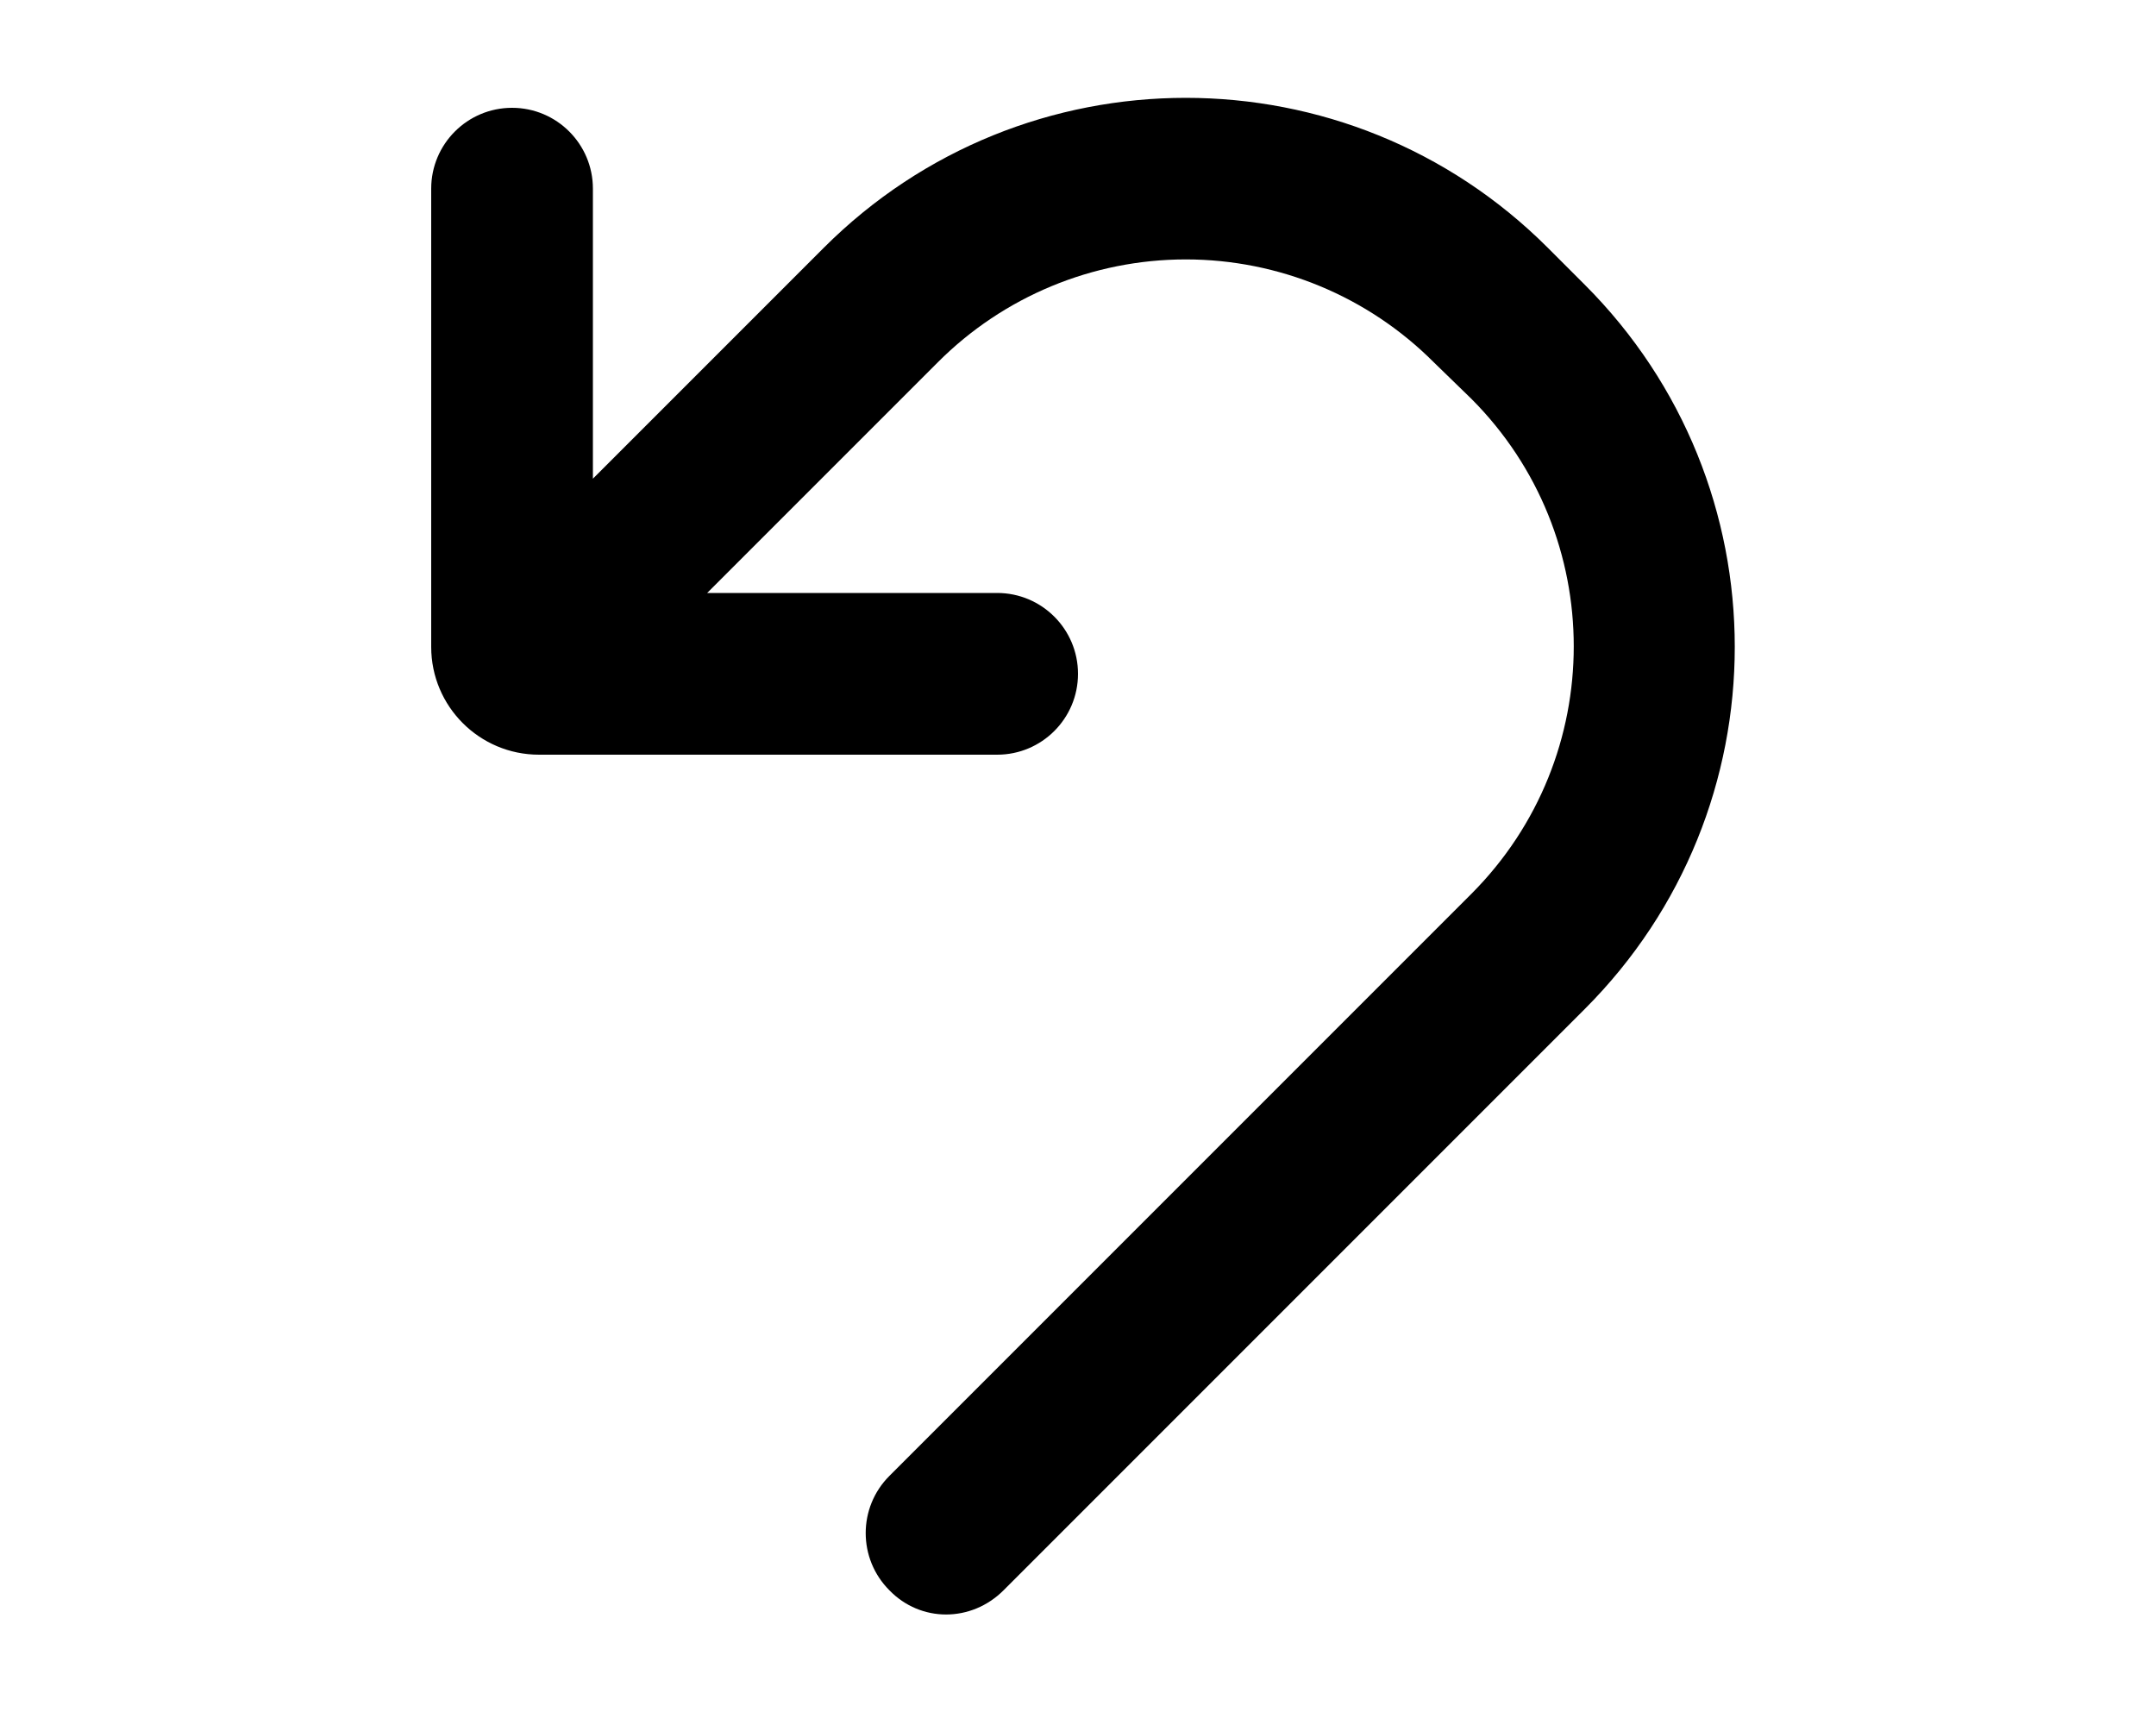
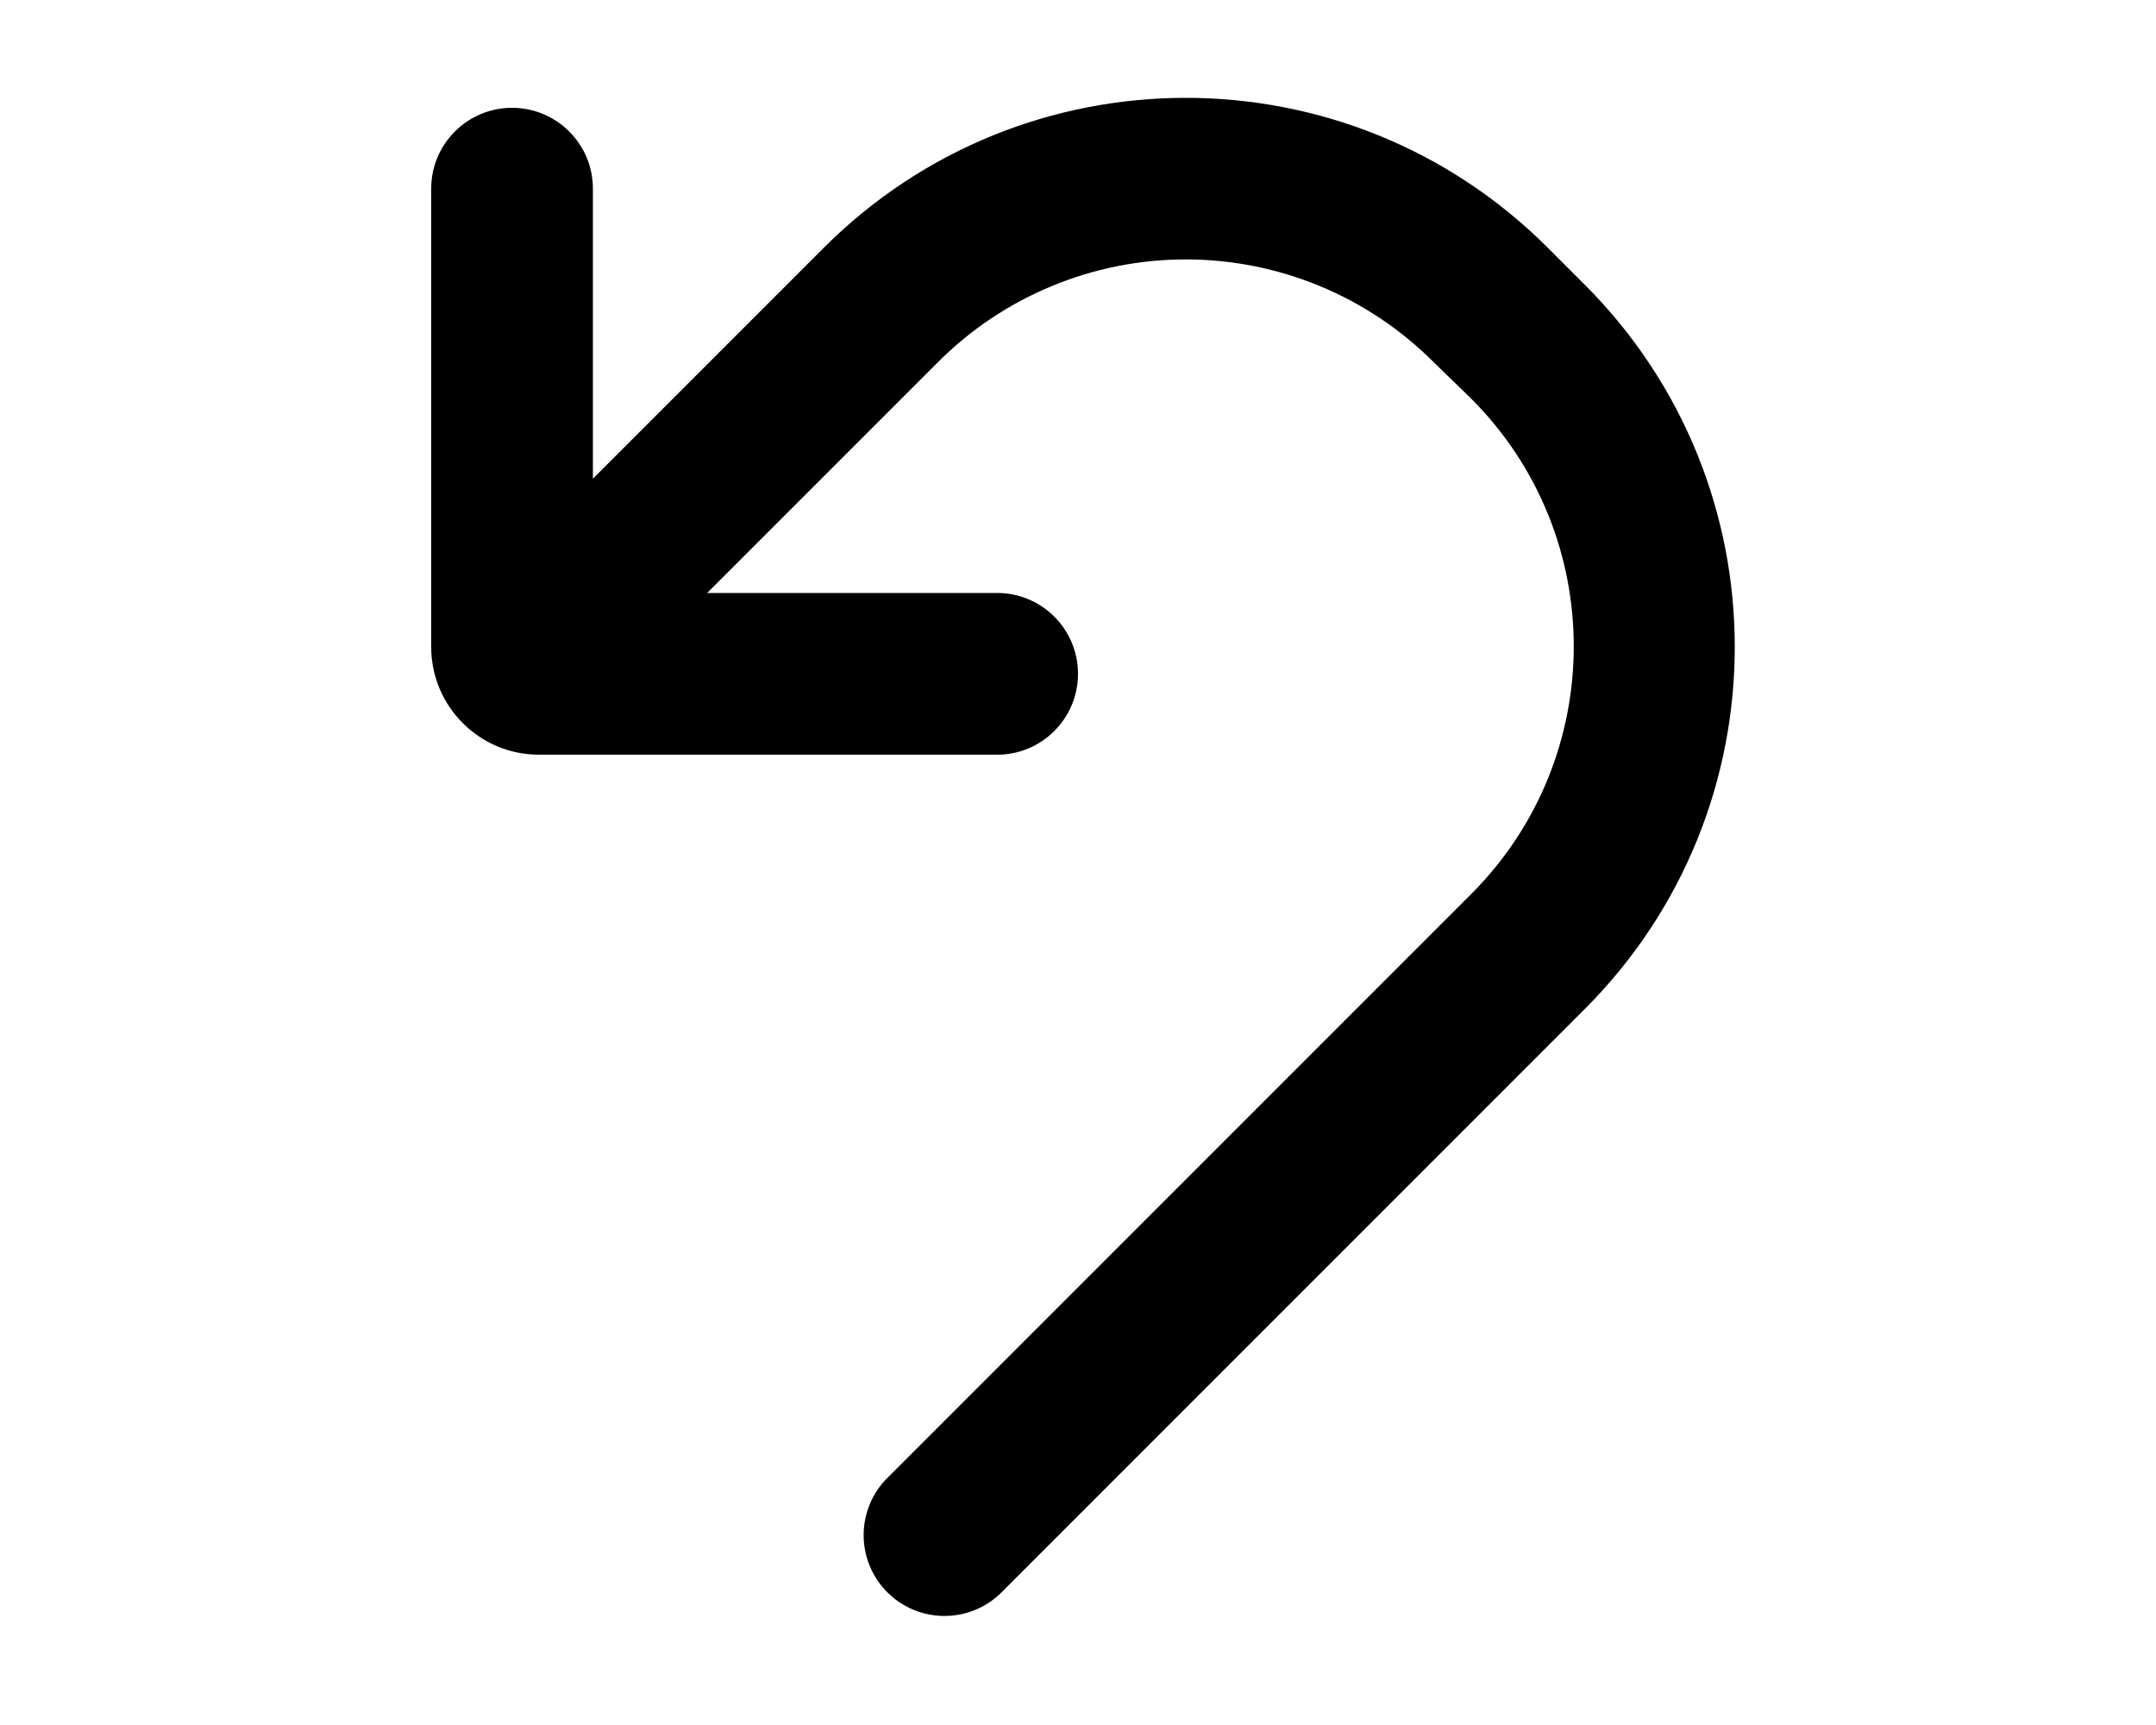
<svg xmlns="http://www.w3.org/2000/svg" viewBox="0 0 20 16" fill="currentColor">
-   <path fill-rule="evenodd" d="M7.64 2.3a4.75 4.75 0 0 1 6.72 0l.34.34a4.75 4.75 0 0 1 0 6.72l-5.39 5.39c-.3.3-.77.3-1.06 0a.75.75 0 0 1 0-1.06l5.4-5.4a3.25 3.25 0 0 0 0-4.59l-.35-.34a3.25 3.25 0 0 0-4.6 0L6.56 5.5h2.69a.75.75 0 0 1 0 1.5H5a1 1 0 0 1-1-1V1.75a.75.75 0 1 1 1.5 0v2.69L7.64 2.3Z" />
+   <path fill-rule="evenodd" d="M7.64 2.3a4.75 4.75 0 0 1 6.72 0l.34.34a4.75 4.75 0 0 1 0 6.72l-5.39 5.39a.75.75 0 1 1-1.06-1.06l5.4-5.4a3.25 3.25 0 0 0 0-4.59l-.35-.34a3.25 3.25 0 0 0-4.6 0L6.56 5.5h2.69a.75.75 0 1 1 0 1.5H5a1 1 0 0 1-1-1V1.75a.75.75 0 1 1 1.5 0v2.69L7.64 2.3Z" />
</svg>
